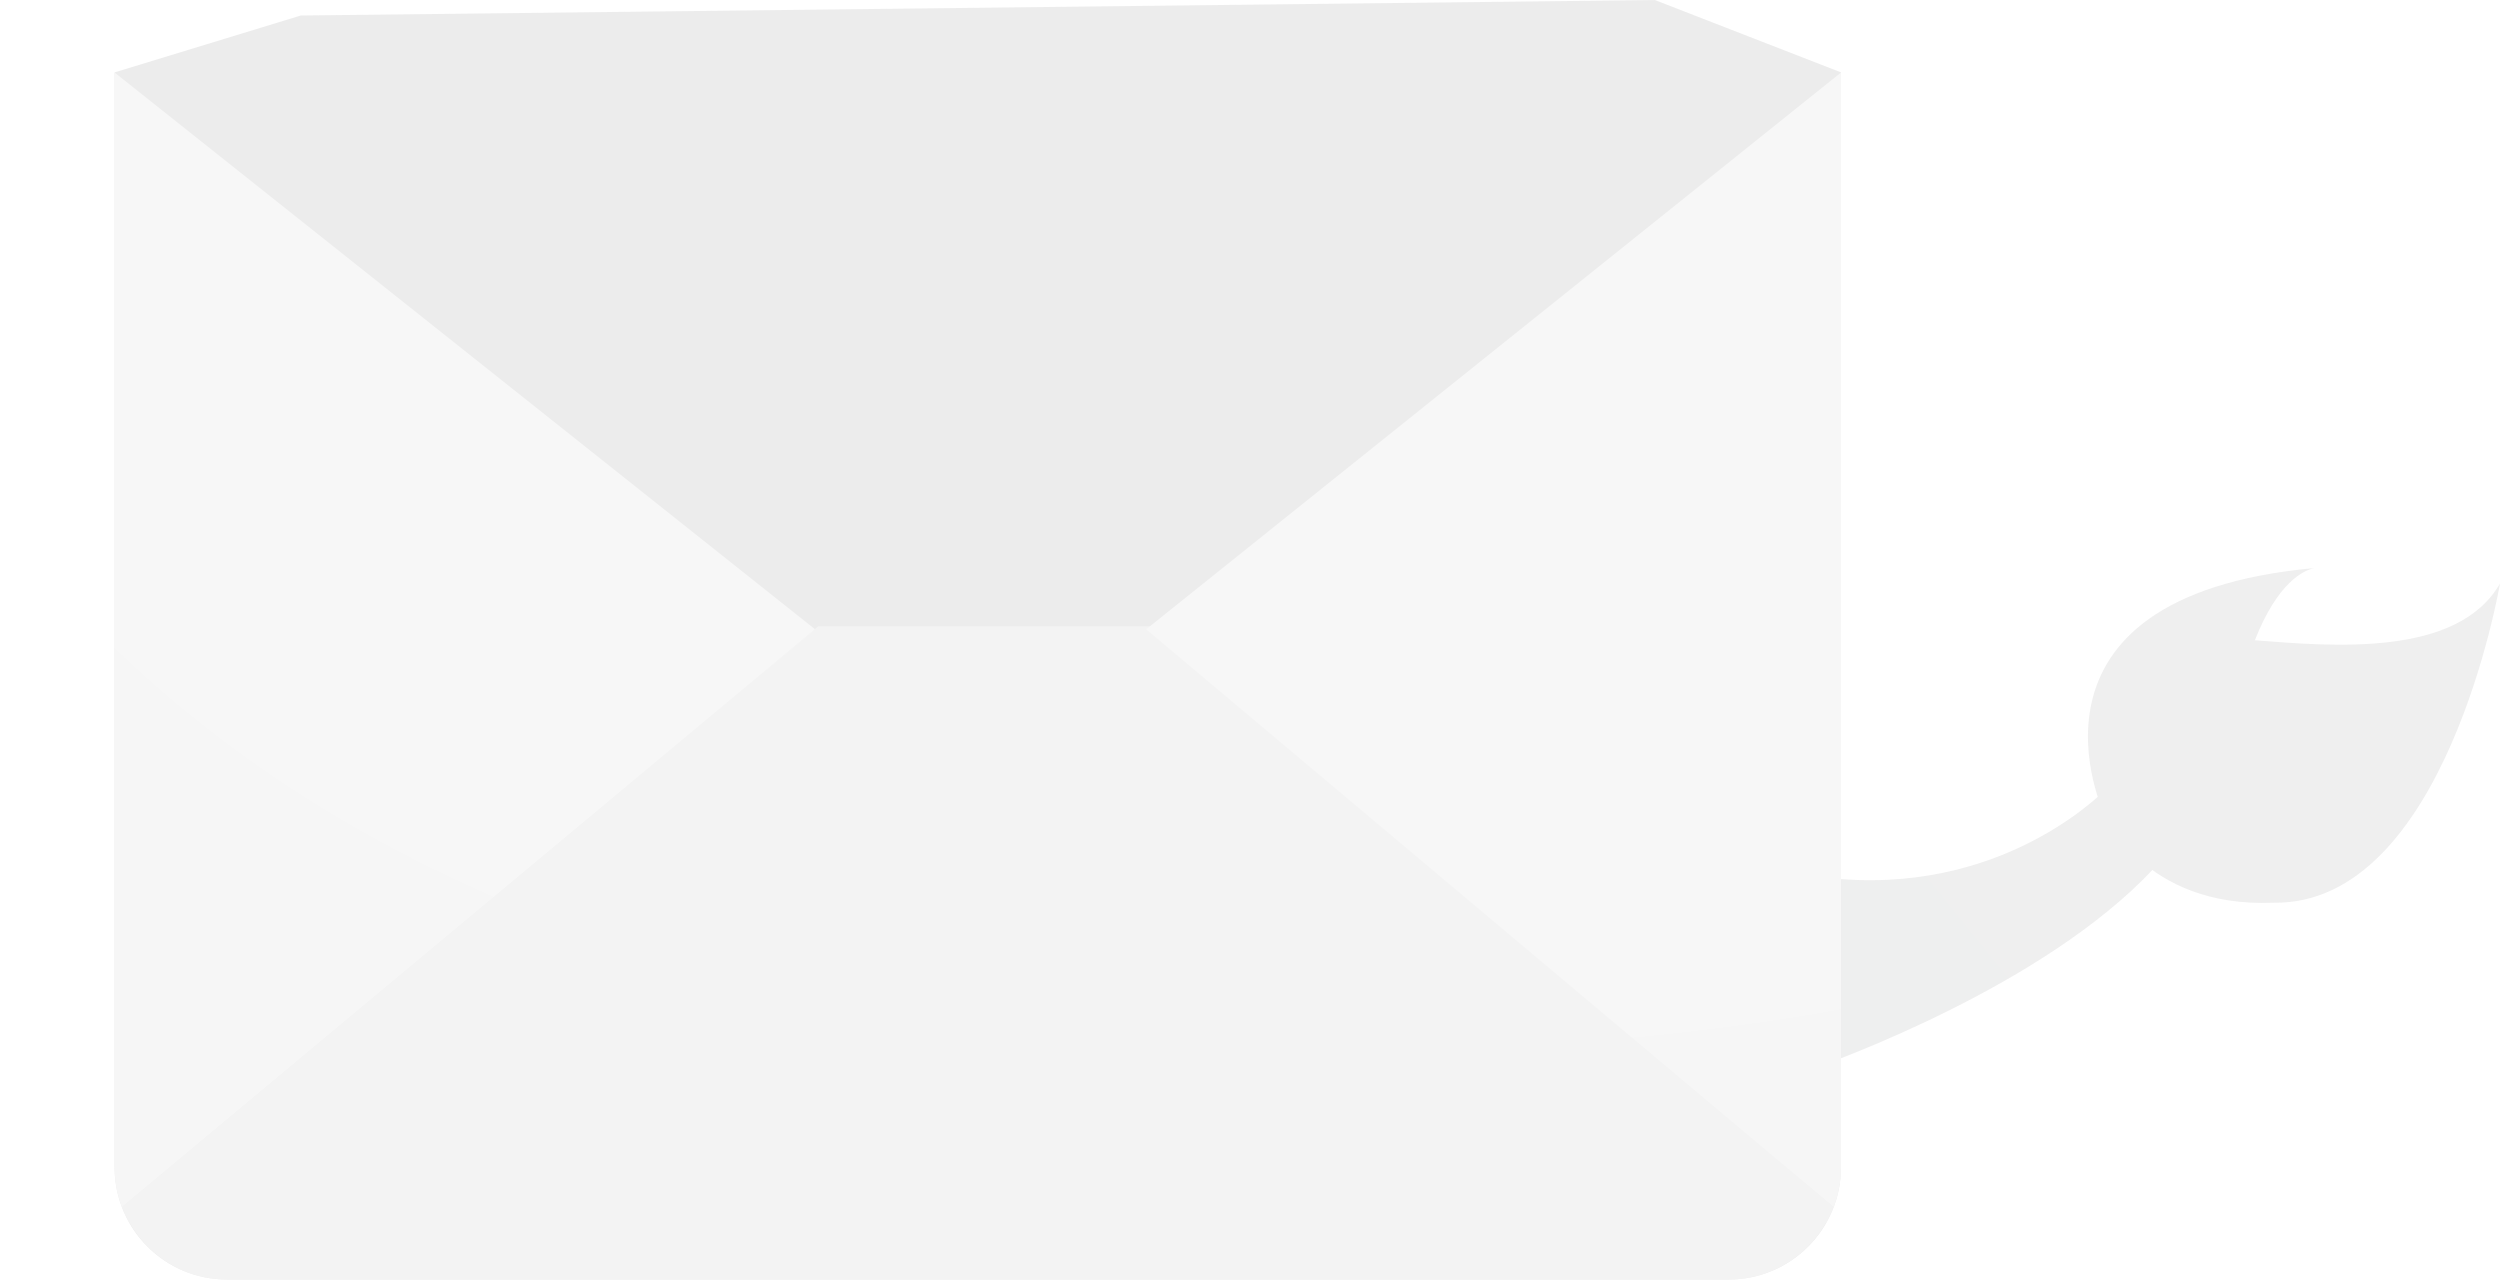
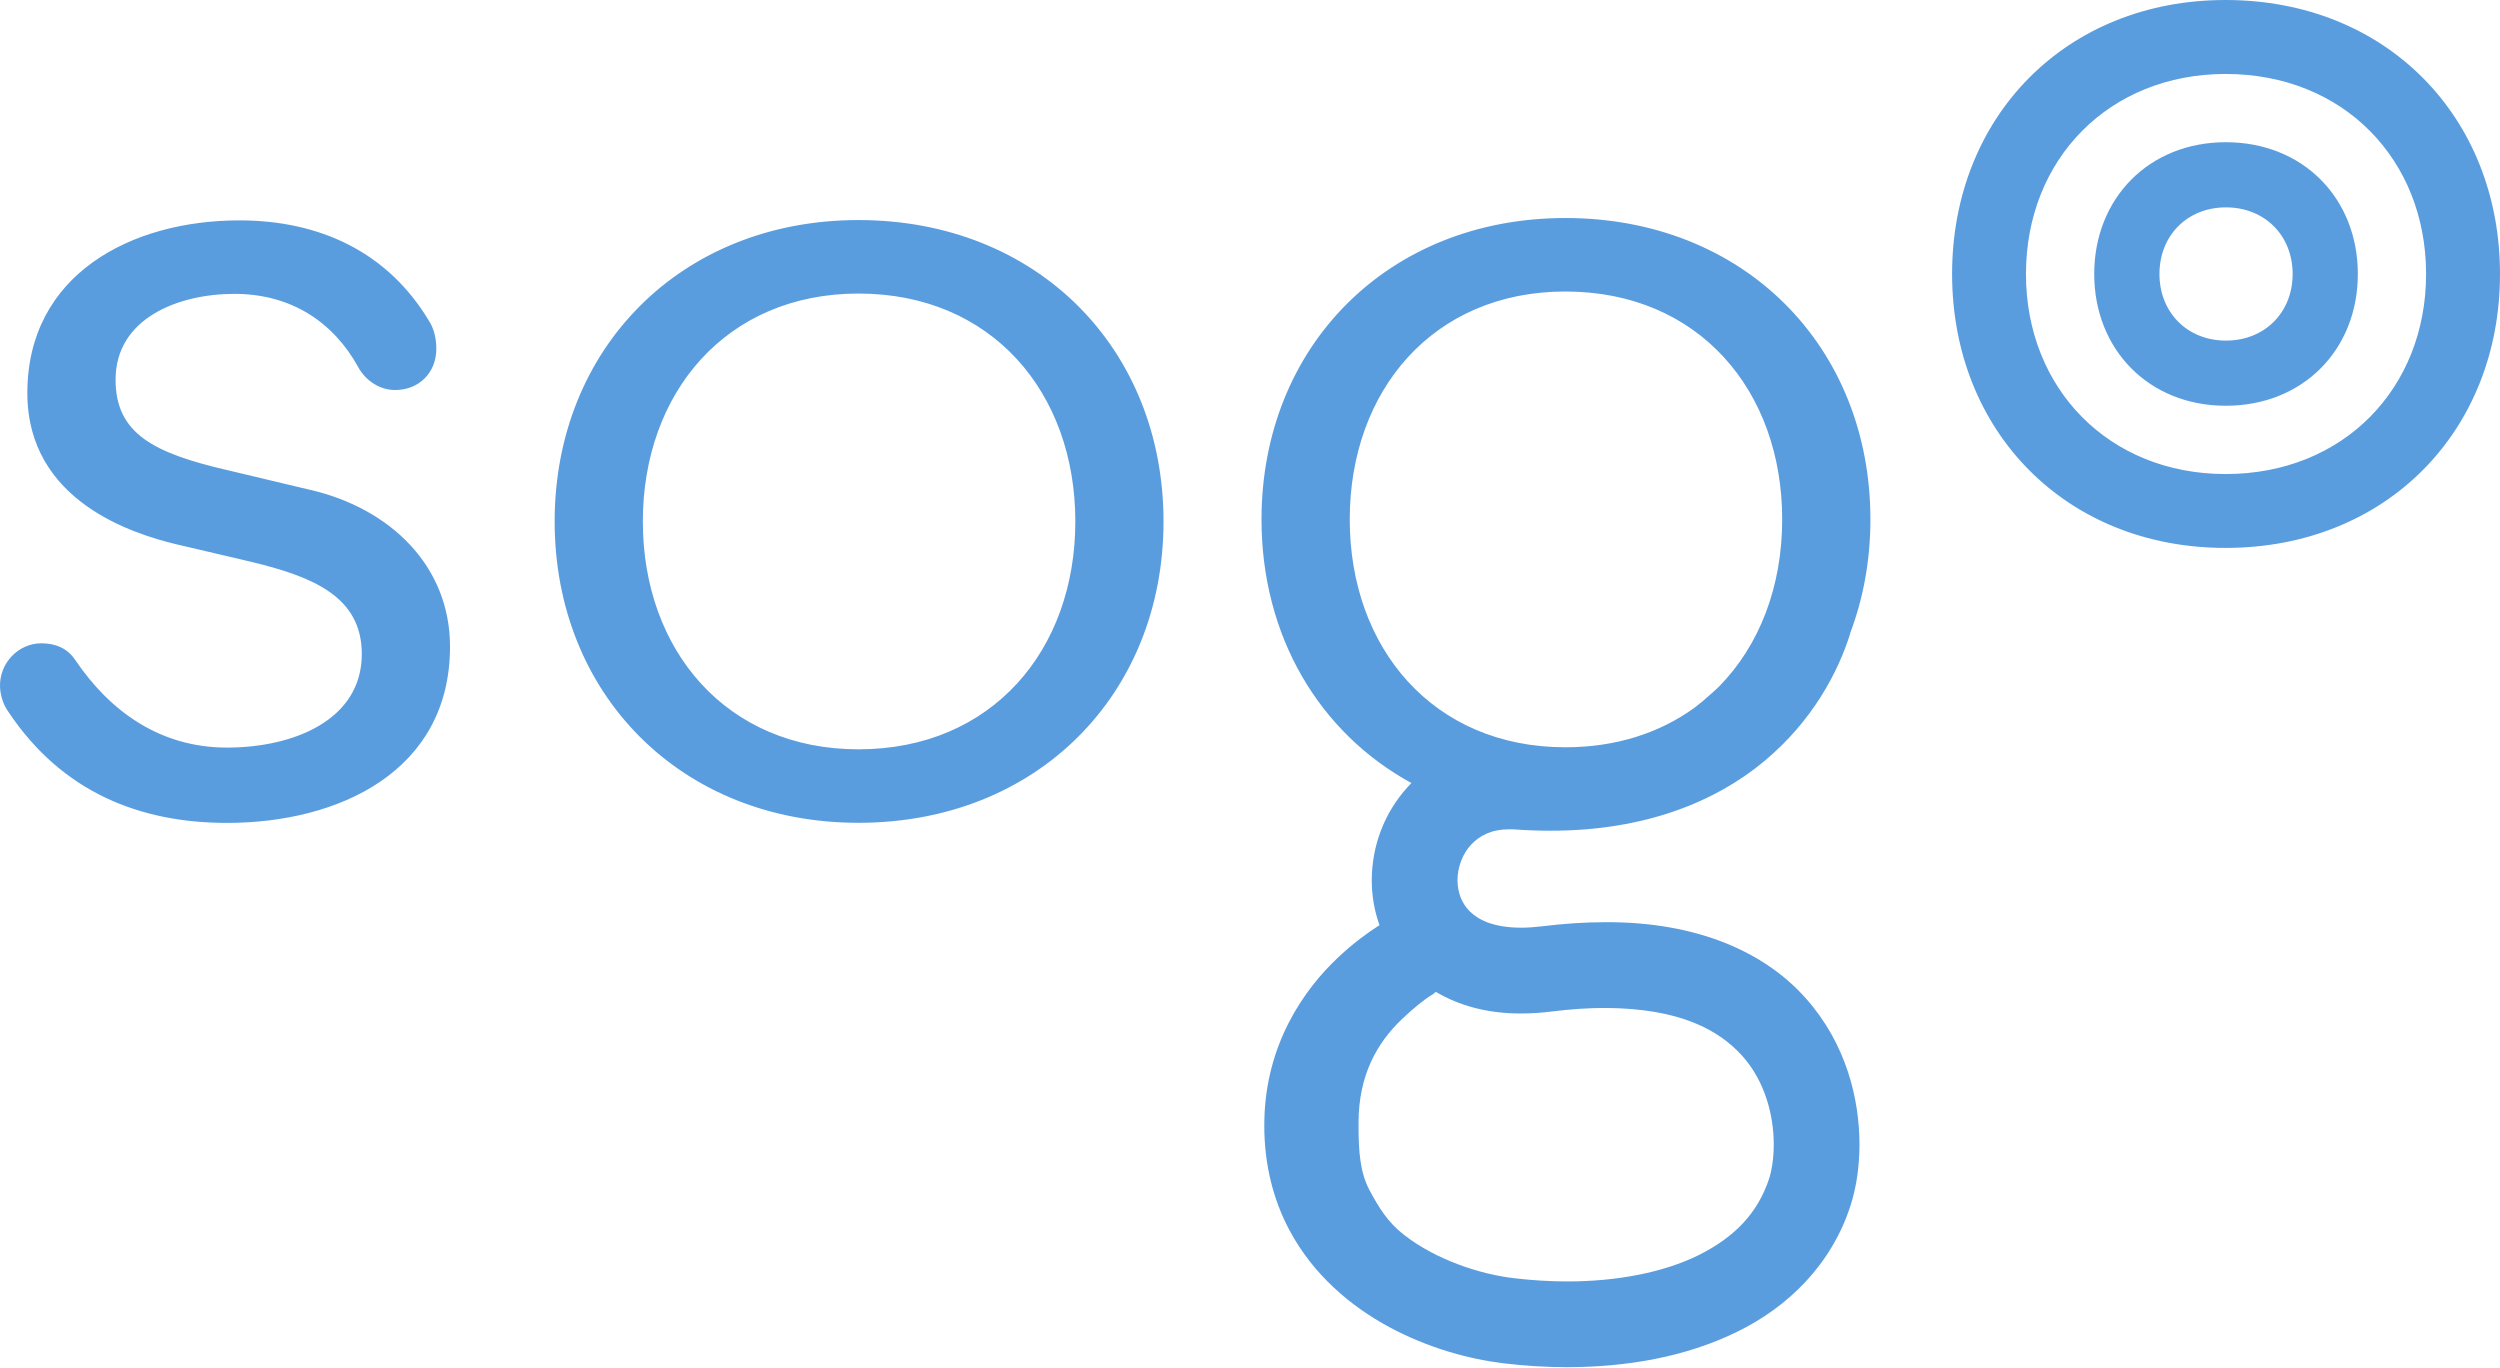
- <svg xmlns="http://www.w3.org/2000/svg" version="1.1" id="Layer_1" x="0px" y="0px" width="392.822" height="201.049" viewBox="0 0 392.822 201.049" enable-background="new 0 0 1600 1200" xml:space="preserve">
-   <defs id="defs142" />
-   <g id="g3" transform="translate(-630.2906,-557.81)" style="opacity:0.108">
-     <g id="g5" style="">
-       <g id="g7" style="">
-         <g id="email" style="">
-           <path d="m 890.306,557.81 29.26,11.373 0,172.027 c 0,9.753 -7.895,17.649 -17.638,17.649 l -235.998,0 c -9.743,0 -17.638,-7.896 -17.638,-17.649 l 0,-172.026 29.259,-8.937" id="path10" style="fill:#4d4d4d" />
-           <path d="M 758.871,656.221 649.49,747.45 c 2.507,6.648 8.901,11.409 16.44,11.409 l 235.998,0 c 7.536,0 13.933,-4.761 16.444,-11.409 l -107.402,-91.229 -52.099,0 z" id="path12" style="fill:#999999;fill-opacity:0.895" />
-           <g id="g14" style="">
-             <path d="m 810.391,656.686 107.981,90.764 c -0.331,0.881 -0.744,1.726 -1.205,2.536 l 0.028,0.035 c 1.501,-2.596 2.371,-5.594 2.371,-8.81 l 0,-172.004 -109.175,87.479 z" id="path16" style="fill:#b3b3b3;fill-opacity:1" />
-             <path d="m 649.49,747.45 108.864,-90.764 -110.061,-87.479 0,172.003 c 0,3.216 0.876,6.214 2.367,8.81 l 0.039,-0.035 c -0.466,-0.809 -0.877,-1.654 -1.209,-2.535 z" id="path18" style="fill:#b3b3b3;fill-opacity:1" />
-           </g>
-         </g>
-         <path d="m 961.81,681.214 c 0,0 -15.232,16.783 -42.244,14.73 l 0,28.14 c 13.328,-5.185 47.061,-20.036 56.854,-40.809 l -14.61,-2.061 z" id="path20" style="fill:#666666" />
-         <path d="m 984.594,658.413 c 3.59,-9.156 7.701,-11 9.346,-11.346 -49.276,4.542 -32.99,38.693 -32.99,38.693 0,0 6.229,14.728 26.532,13.892 27.063,0.461 35.631,-50.166 35.631,-50.166 -6.654,11.655 -26.404,9.876 -38.519,8.927 z" id="path22" style="fill:#666666" />
-         <path d="m 663.708,566.47 c -57.881,154.362 -28.94,77.181 0,0 z" id="path26" style="opacity:0.1;fill:#3d5263" />
-         <g id="g28" style="">
-           <g id="g30" style="">
-             <g id="g34" style="">
-               <g id="g36" style="">
-                 <g id="g40" style="" />
-               </g>
-               <g id="g52" style="">
-                 <g id="g54" style="" />
-               </g>
-               <g id="g58" style="">
-                 <g id="g60" style="">
-                   <g id="g62" style="" />
-                 </g>
-                 <g id="g66" style="">
-                   <g id="g68" style="" />
-                 </g>
-               </g>
-               <g id="g72" style="">
-                 <path d="m 867.815,563.83 c -193.952,156.122 -96.976,78.061 0,0 z" id="path74" style="fill:#87654a" />
-               </g>
-               <g id="g76" style="">
-                 <g id="g78" style="">
-                   <g id="g80" style="">
-                     <g id="g82" style="" />
-                   </g>
-                 </g>
-                 <g id="g86" style="">
-                   <g id="g88" style="">
-                     <g id="g90" style="" />
-                   </g>
-                 </g>
-                 <g id="g94" style="">
-                   <g id="g96" style="" />
-                 </g>
-                 <g id="g100" style="">
-                   <g id="g102" style="" />
-                 </g>
-               </g>
-             </g>
-             <path d="m 786.264,672.409 c -139.585,83.736 -69.792,41.868 0,0 z" id="path110" style="fill:#f1f2f2" />
-           </g>
-           <g id="g112" style="" />
-         </g>
-         <path d="m 919.566,695.944 c 0,0 7.562,0.712 13.317,-0.502 l 13.013,16.12 c 0,0 -17.639,9.525 -26.33,12.523 l 0,-28.141 z" id="path116" style="opacity:0.1;fill:#3d5263" />
-       </g>
-       <path d="m 648.292,659.614 0,81.645 c 0,9.72 7.88,17.6 17.6,17.6 l 236.073,0 c 9.72,0 17.6,-7.88 17.6,-17.6 l 0,-24.902 c 10e-4,0 -175.814,35.524 -271.273,-56.743 z" id="path124" style="opacity:0.1;fill:#666666" />
-     </g>
-     <g id="g126" style="" />
-   </g>
+ <svg xmlns="http://www.w3.org/2000/svg" version="1.1" id="Layer_1" x="0px" y="0px" width="640px" height="350px" viewBox="78.712 58.488 640 350" style="enable-background:new 78.712 58.488 640 350;" xml:space="preserve">
+   <defs id="defs7" />
+   <path style="fill:#1976d2;fill-opacity:0.714" d="M648.541,145.679c-9.947,0-17.009-7.278-17.009-17.048c0-9.777,7.062-17.057,17.009-17.057  c10.024,0,17.086,7.279,17.086,17.057C665.627,138.401,658.565,145.679,648.541,145.679z M648.511,94.893  c-19.693,0-33.679,14.4-33.679,33.738c0,19.33,13.985,33.729,33.679,33.729c19.822,0,33.808-14.4,33.808-33.729  C682.318,109.293,668.333,94.893,648.511,94.893z M648.482,179.843c-29.889,0-51.123-21.868-51.123-51.212  c0-29.353,21.234-51.209,51.123-51.209c30.082,0,51.307,21.856,51.307,51.209C699.789,157.975,678.564,179.843,648.482,179.843z   M648.442,58.488c-40.929,0-69.995,29.946-69.995,70.143c0,40.189,29.066,70.125,69.995,70.125c41.194,0,70.27-29.937,70.27-70.125  C718.712,88.434,689.637,58.488,648.442,58.488z M158.166,183.902l-21.018-5.008c-19.131-4.396-28.849-9.413-28.849-23.21  c0-15.684,15.99-21.965,30.419-21.965c14.667,0,25.382,7.329,31.693,18.737c0.02,0.048,0.051,0.097,0.09,0.157  c0.127,0.247,0.276,0.484,0.403,0.731l0.03-0.02c1.985,3.002,5.323,5.008,8.919,5.008c6.122,0,10.558-4.425,10.558-10.547  c0-2.341-0.504-4.82-1.601-6.688c-10.764-18.302-28.513-26.192-48.838-26.192c-27.594,0-54.262,13.797-54.262,44.218  c0,27.921,27.605,36.079,37.64,38.578l20.069,4.71c15.368,3.763,27.912,8.791,27.912,23.517c0,16.938-17.561,23.943-34.499,23.943  c-17.245,0-30.015-9.37-38.814-22.37h-0.01c-1.956-3-4.988-4.328-8.702-4.328c-5.984,0-10.805,5.185-10.587,11.162  c0.098,2.438,0.909,4.637,2.153,6.405c13.787,20.633,33.728,28.41,55.96,28.41c28.543,0,57.085-13.143,57.085-45.132  C193.918,203.325,178.551,188.613,158.166,183.902z M298.479,250.312c-33.866,0-55.199-25.403-55.199-58.331  c0-32.939,21.333-58.343,55.199-58.343c34.192,0,55.516,25.403,55.516,58.343C353.996,224.91,332.672,250.312,298.479,250.312z   M298.479,114.823c-45.471,0-77.777,32.93-77.777,77.158c0,44.217,32.306,77.146,77.777,77.146  c45.786,0,78.093-32.929,78.093-77.146C376.572,147.753,344.266,114.823,298.479,114.823z M518.715,234.312  c-0.771,0.74-1.549,1.472-2.399,2.175c-1.106,1.014-2.391,2.112-3.854,3.208c-8.829,6.391-19.979,10.094-33.017,10.094  c-33.876,0-55.198-25.402-55.198-58.332c0-32.939,21.322-58.342,55.198-58.342c34.183,0,55.506,25.403,55.506,58.342  C534.951,208.653,529.135,223.774,518.715,234.312z M468.097,317.938c2.528,0,5.146-0.168,7.863-0.504  c5.018-0.631,9.588-0.909,13.729-0.909c19.24,0.109,29.036,5.7,34.943,12.158c5.895,6.499,8.168,15.311,8.158,22.796  c0.01,3.586-0.555,6.795-1.177,8.721c-2.944,8.93-8.888,15.002-17.996,19.576c-9.035,4.484-21.095,6.777-33.707,6.757  c-4.514,0-9.105-0.288-13.639-0.831c-8.573-0.987-19.911-4.671-28.13-11.093c-4.138-3.199-6.458-6.991-8.858-11.485  c-2.379-4.514-2.783-9.748-2.783-16.442v-0.742c0-12.346,4.84-20.544,11.051-26.5c3.07-2.904,5.69-5.064,7.99-6.438  c0.366-0.218,0.438-0.416,0.755-0.593C452.39,316.014,459.684,317.968,468.097,317.938z M479.445,114.301  c-45.471,0-77.786,32.929-77.786,77.157c0,29.887,14.765,54.598,38.378,67.489c-0.314,0.314-0.621,0.641-0.916,0.966  c-6.104,6.687-9.226,15.25-9.236,23.913c-0.008,3.821,0.624,7.741,1.977,11.494c-3.062,1.956-6.717,4.634-10.46,8.147  c-9.026,8.408-18.734,22.541-19.021,42.097c-0.01,0.454-0.01,0.829-0.01,1.118c-0.01,10.071,2.379,19.157,6.459,26.774  c6.133,11.466,15.683,19.445,25.539,24.77c9.917,5.334,20.257,8.166,29.273,9.274c5.373,0.643,10.826,0.988,16.268,0.988  c15.151-0.02,30.261-2.578,43.409-9.019c13.085-6.34,24.333-17.253,29.192-32.562c1.443-4.553,2.212-9.719,2.231-15.428  c-0.02-11.595-3.349-25.759-13.767-37.452c-10.421-11.734-27.654-19.566-51.288-19.459c-5.138,0-10.606,0.356-16.426,1.078  c-1.877,0.227-3.596,0.334-5.166,0.334c-7.239-0.048-10.872-2.053-13.036-4.098c-2.133-2.084-3.2-4.839-3.229-8.058  c-0.01-3.28,1.284-6.727,3.467-9.078c2.231-2.332,5.008-3.91,9.846-3.97c0.436,0,0.9,0.01,1.374,0.05  c3.101,0.216,6.112,0.325,9.037,0.325c24.188,0.047,42.38-7.448,54.756-17.759c12.415-10.312,18.971-22.854,22.071-32.76l-0.04-0.01  c3.37-8.899,5.197-18.715,5.197-29.166C557.539,147.229,525.234,114.301,479.445,114.301z" id="path3" />
</svg>
